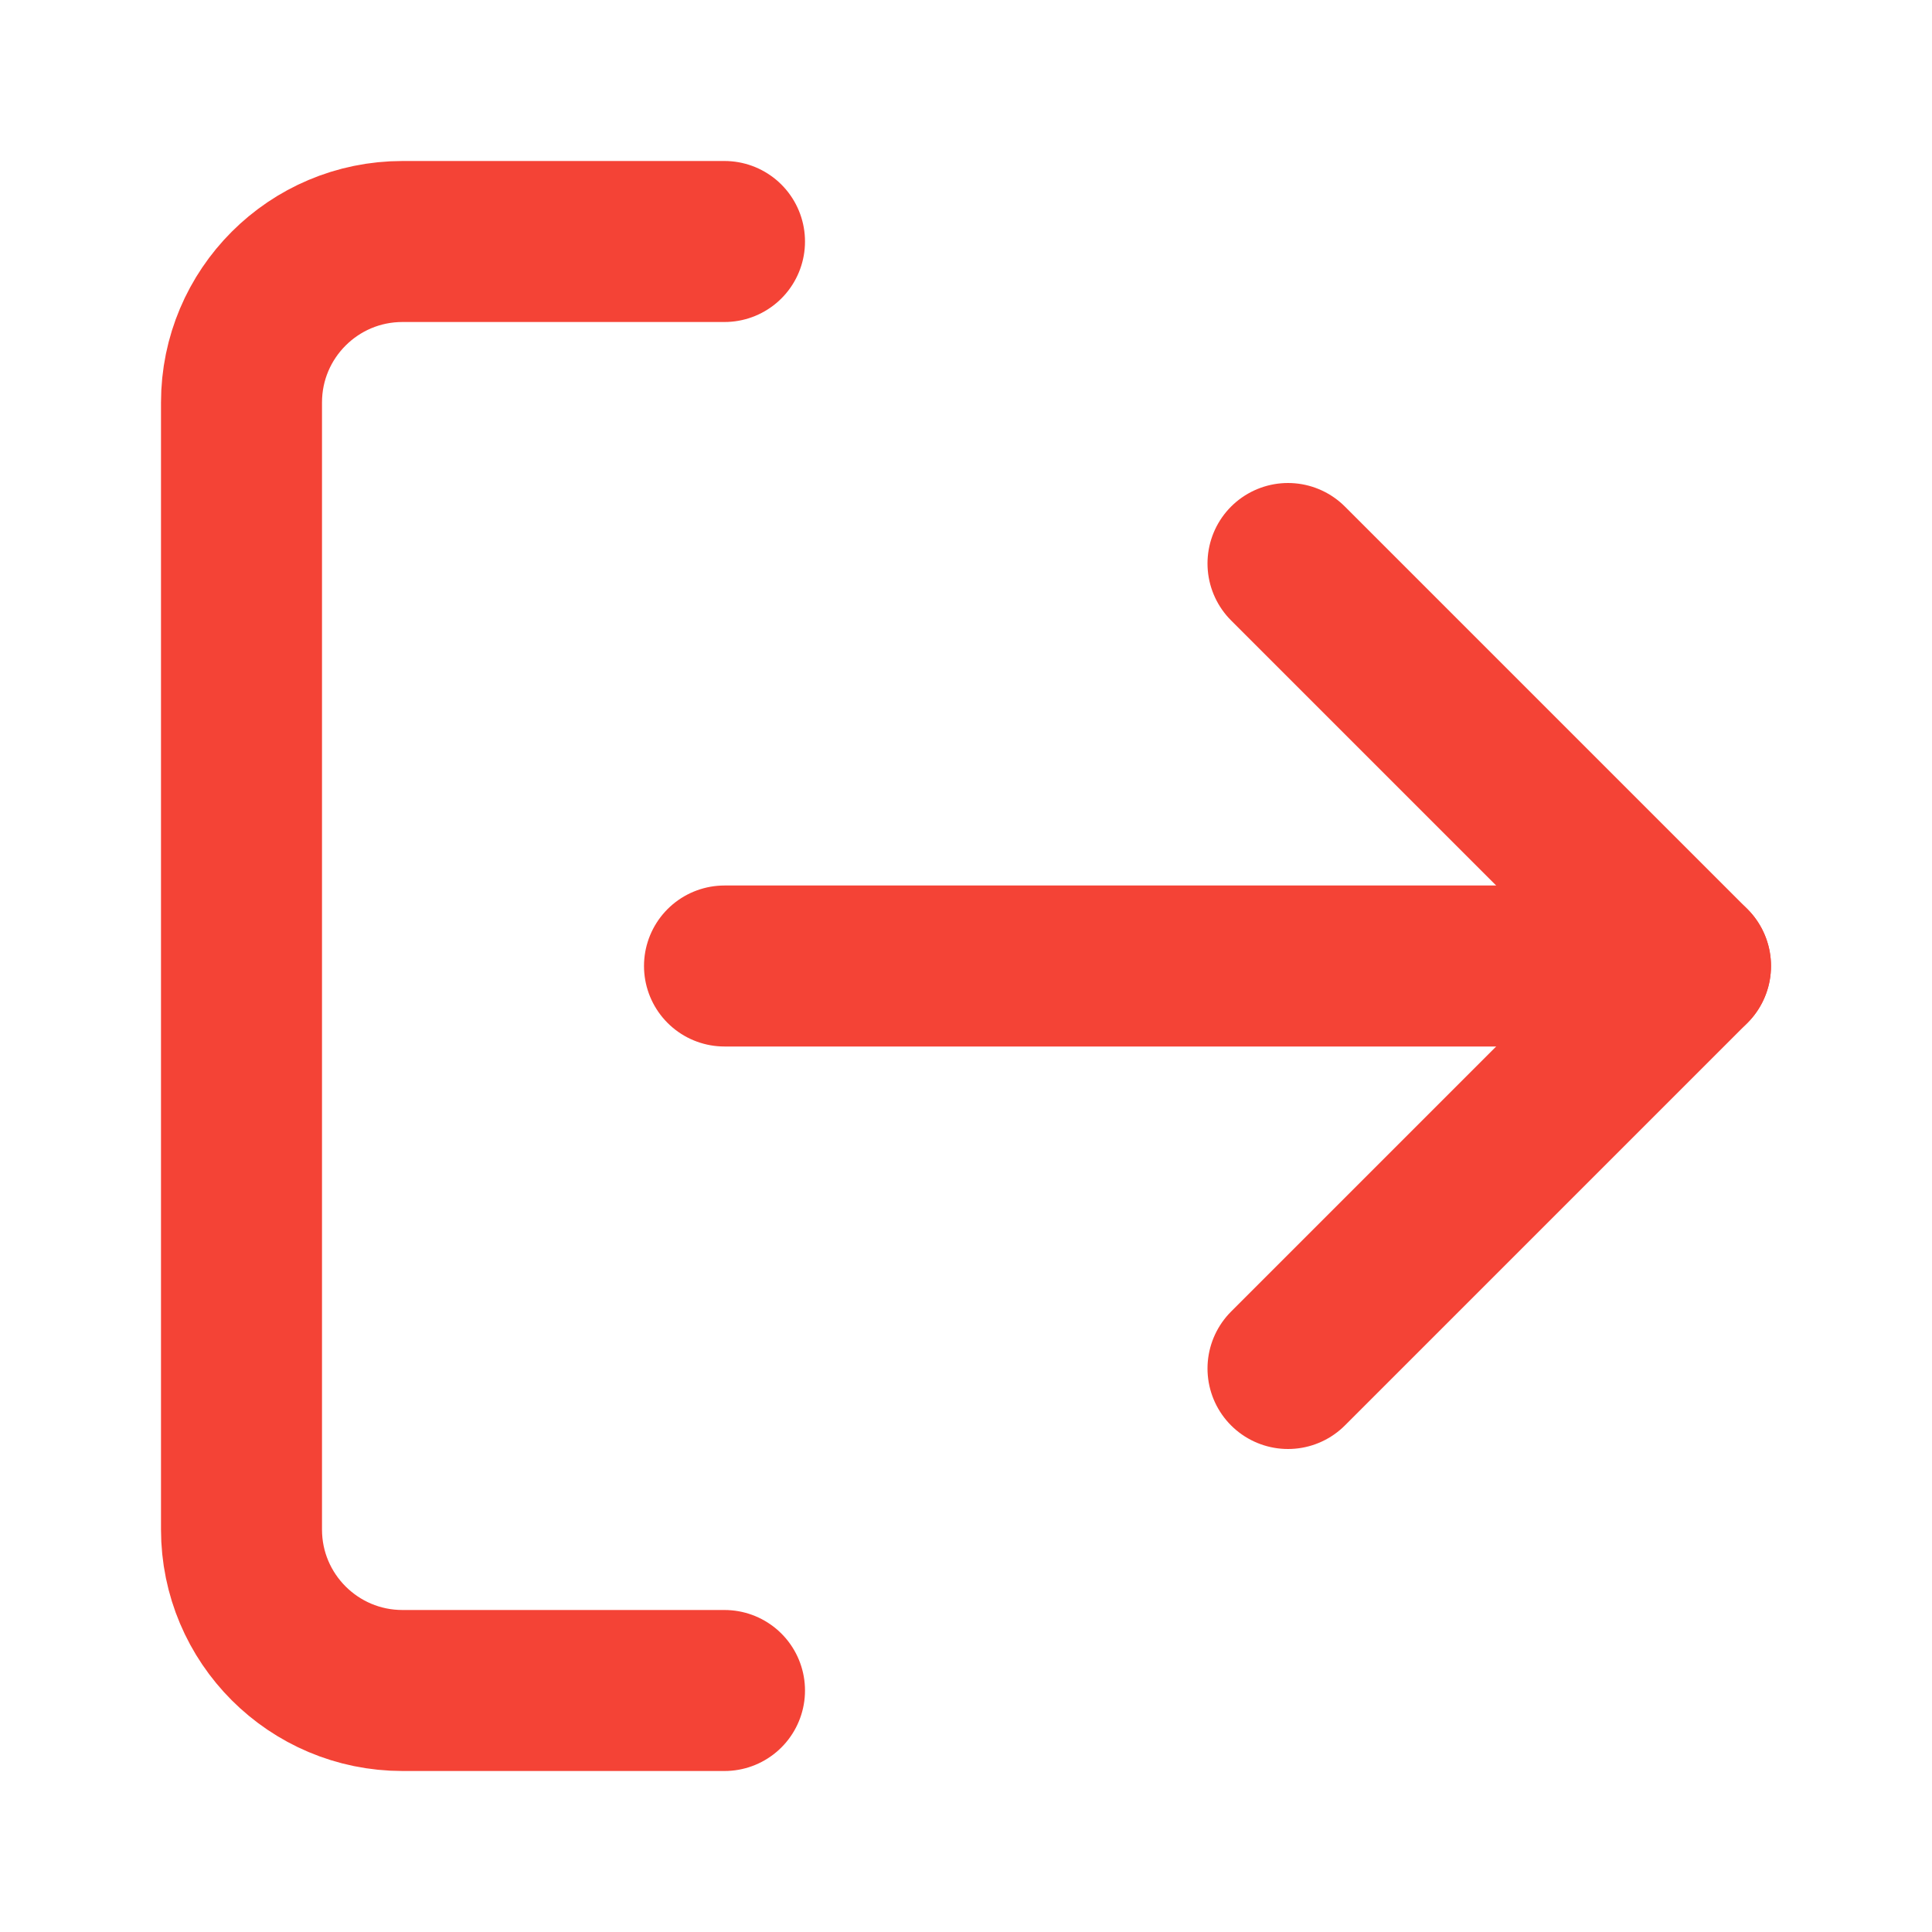
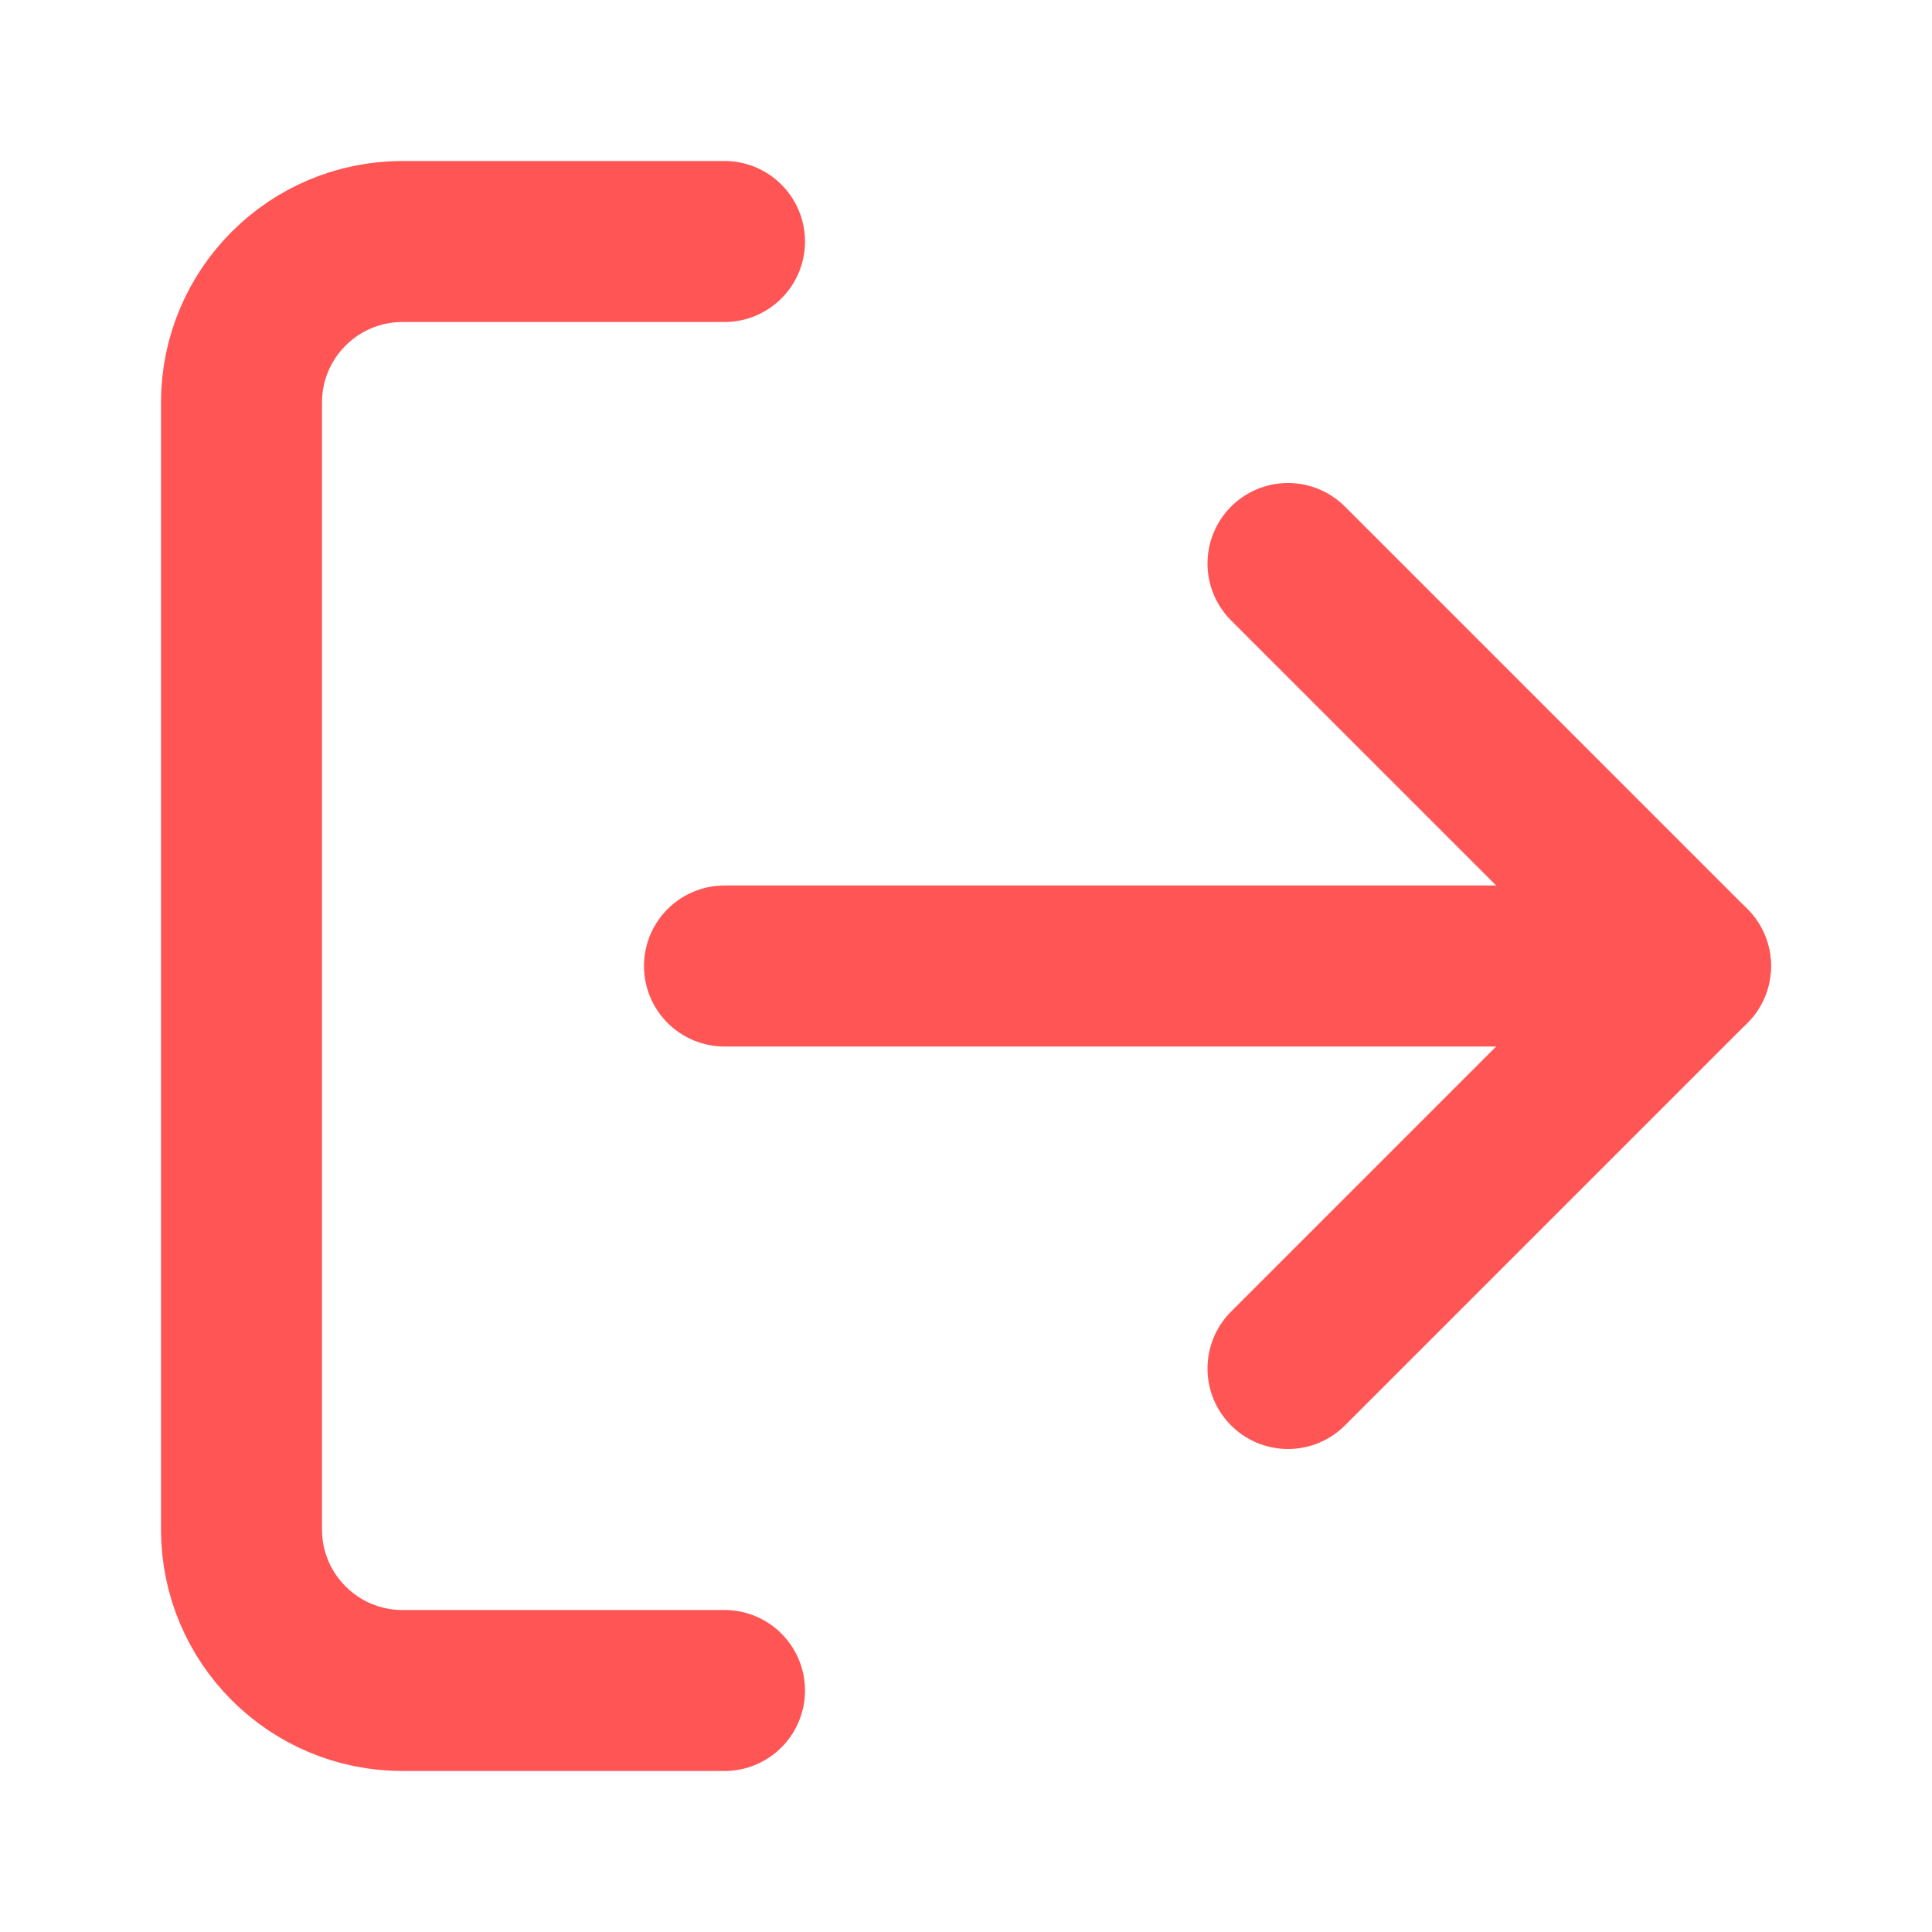
- <svg xmlns="http://www.w3.org/2000/svg" width="24" height="24" viewBox="0 0 24 24" fill="none" stroke="#f44336" stroke-width="2" stroke-linecap="round" stroke-linejoin="round">
+ <svg xmlns="http://www.w3.org/2000/svg" width="24" height="24" viewBox="0 0 24 24" fill="none" stroke="#ff5555" stroke-width="2" stroke-linecap="round" stroke-linejoin="round">
  <path d="M9 21H5a2 2 0 01-2-2V5a2 2 0 012-2h4" />
  <polyline points="16 17 21 12 16 7" />
  <line x1="21" y1="12" x2="9" y2="12" />
</svg>
